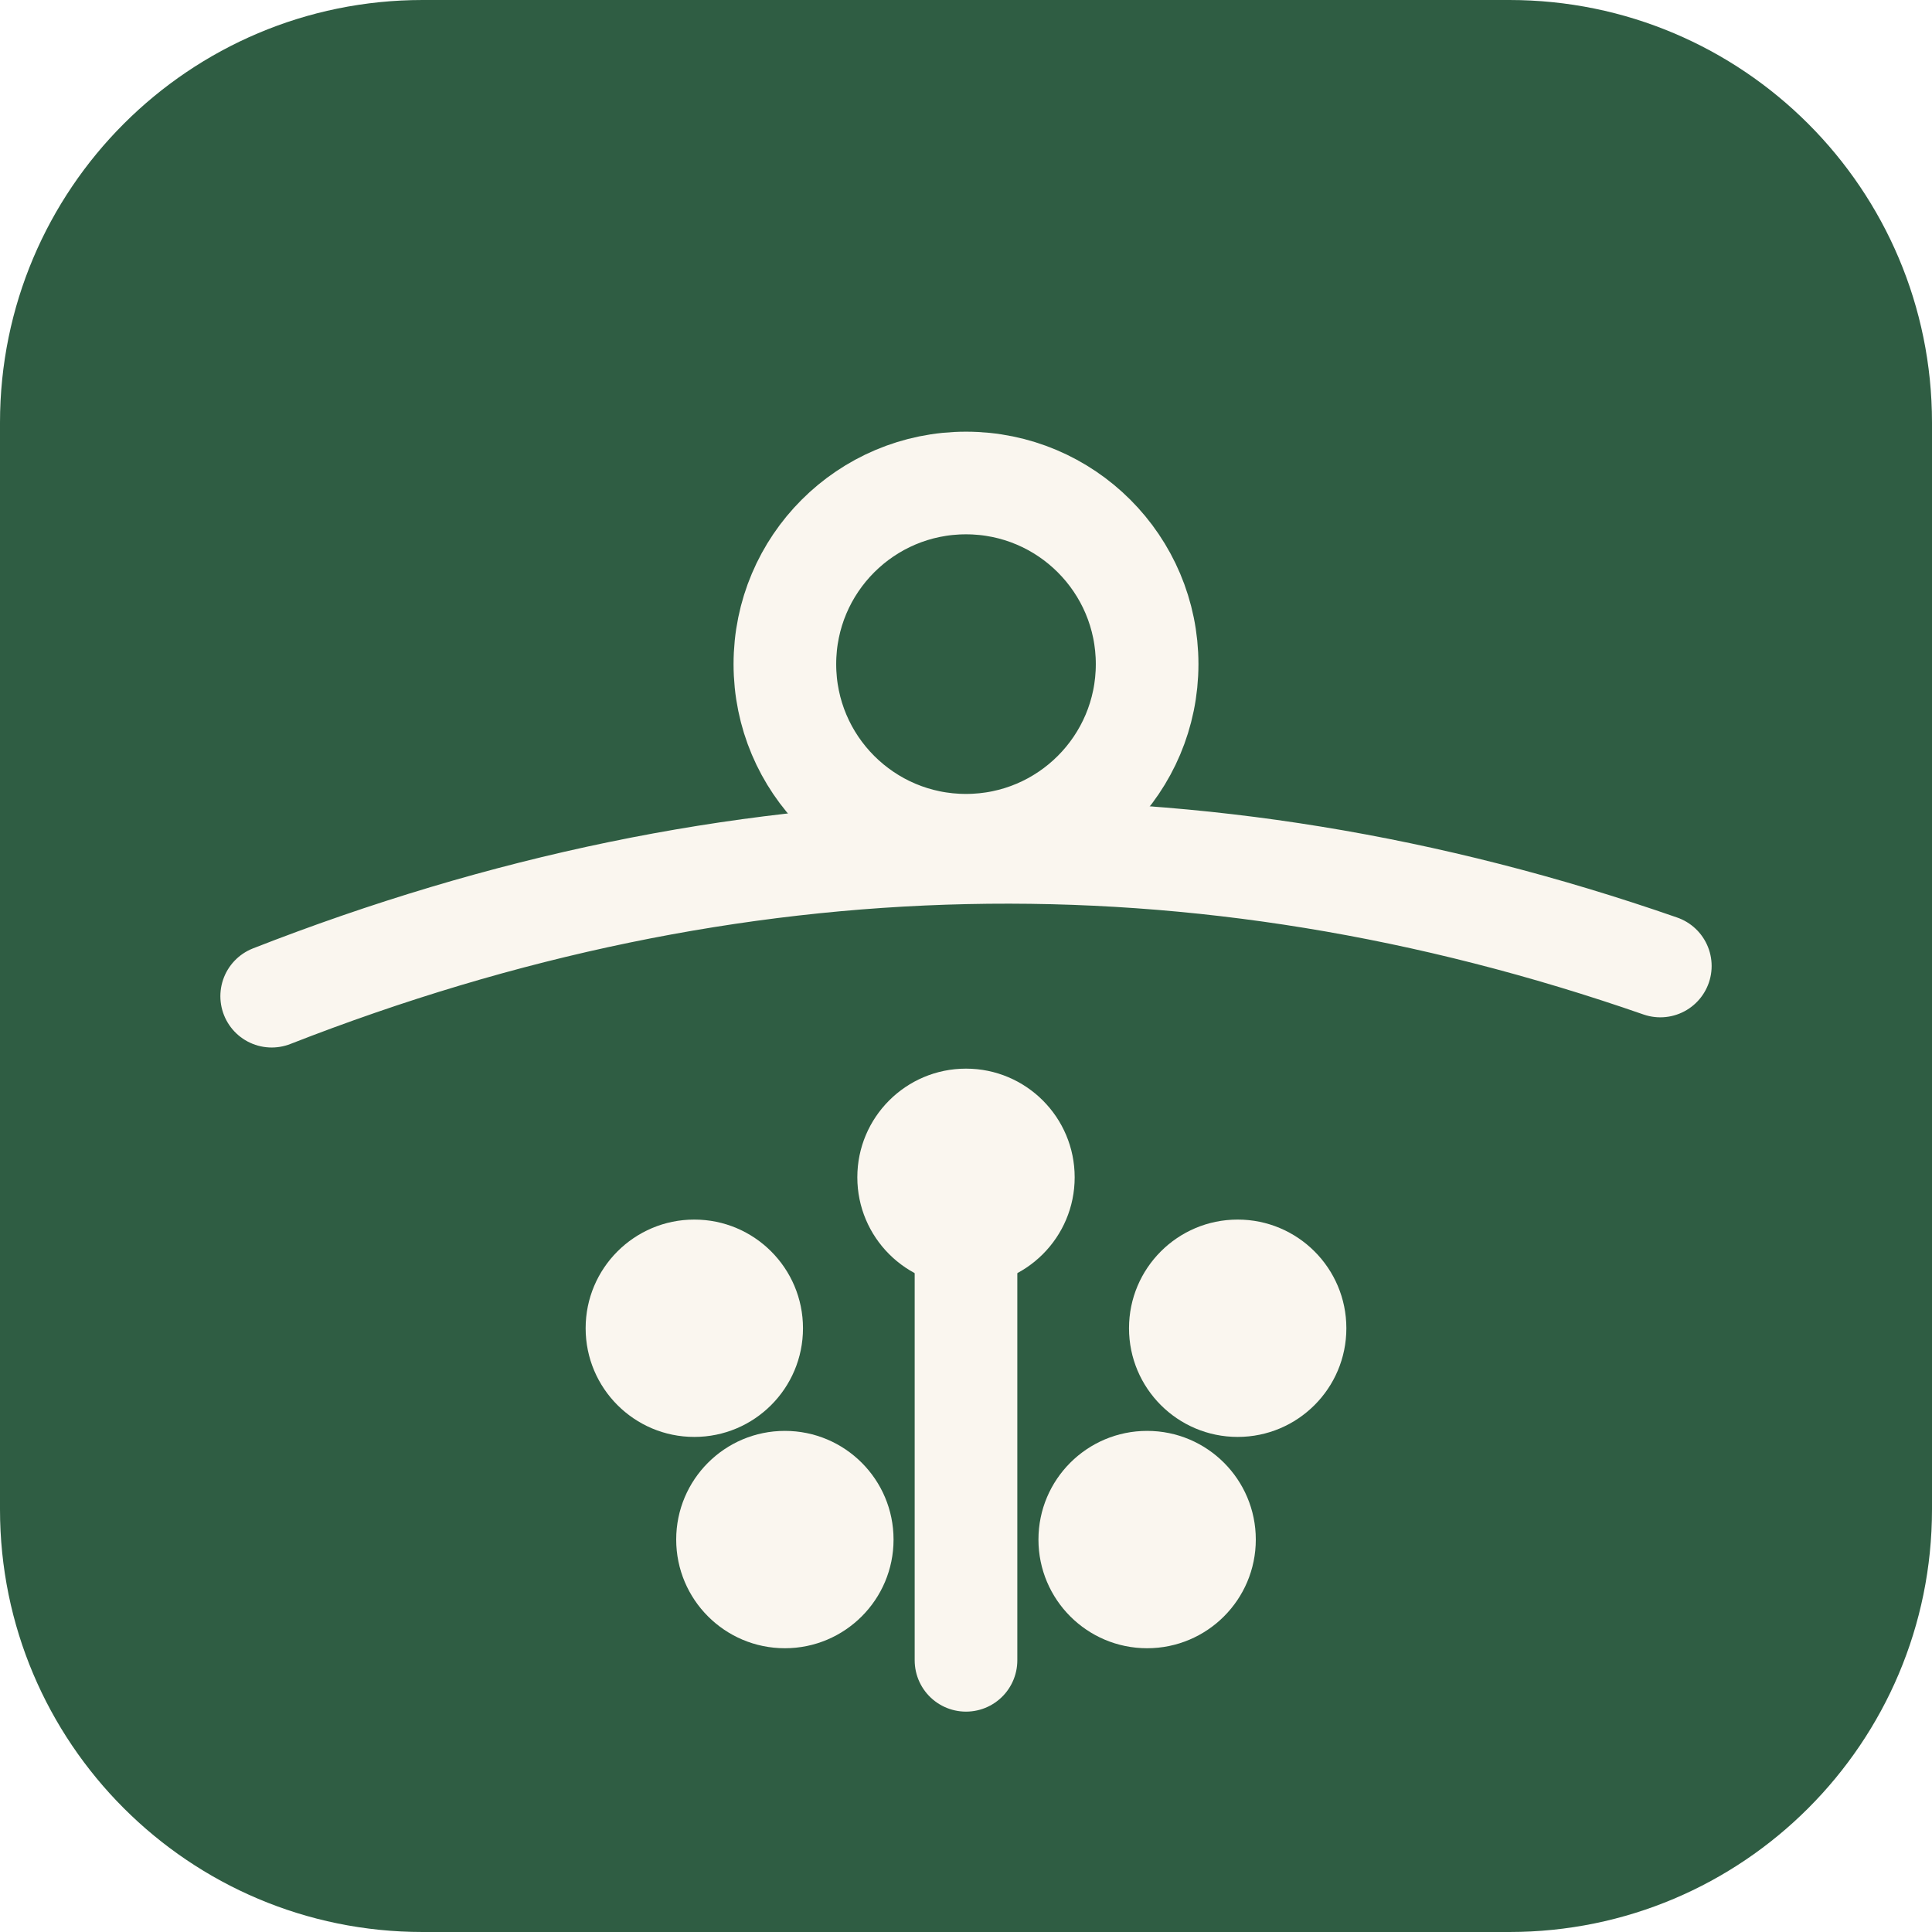
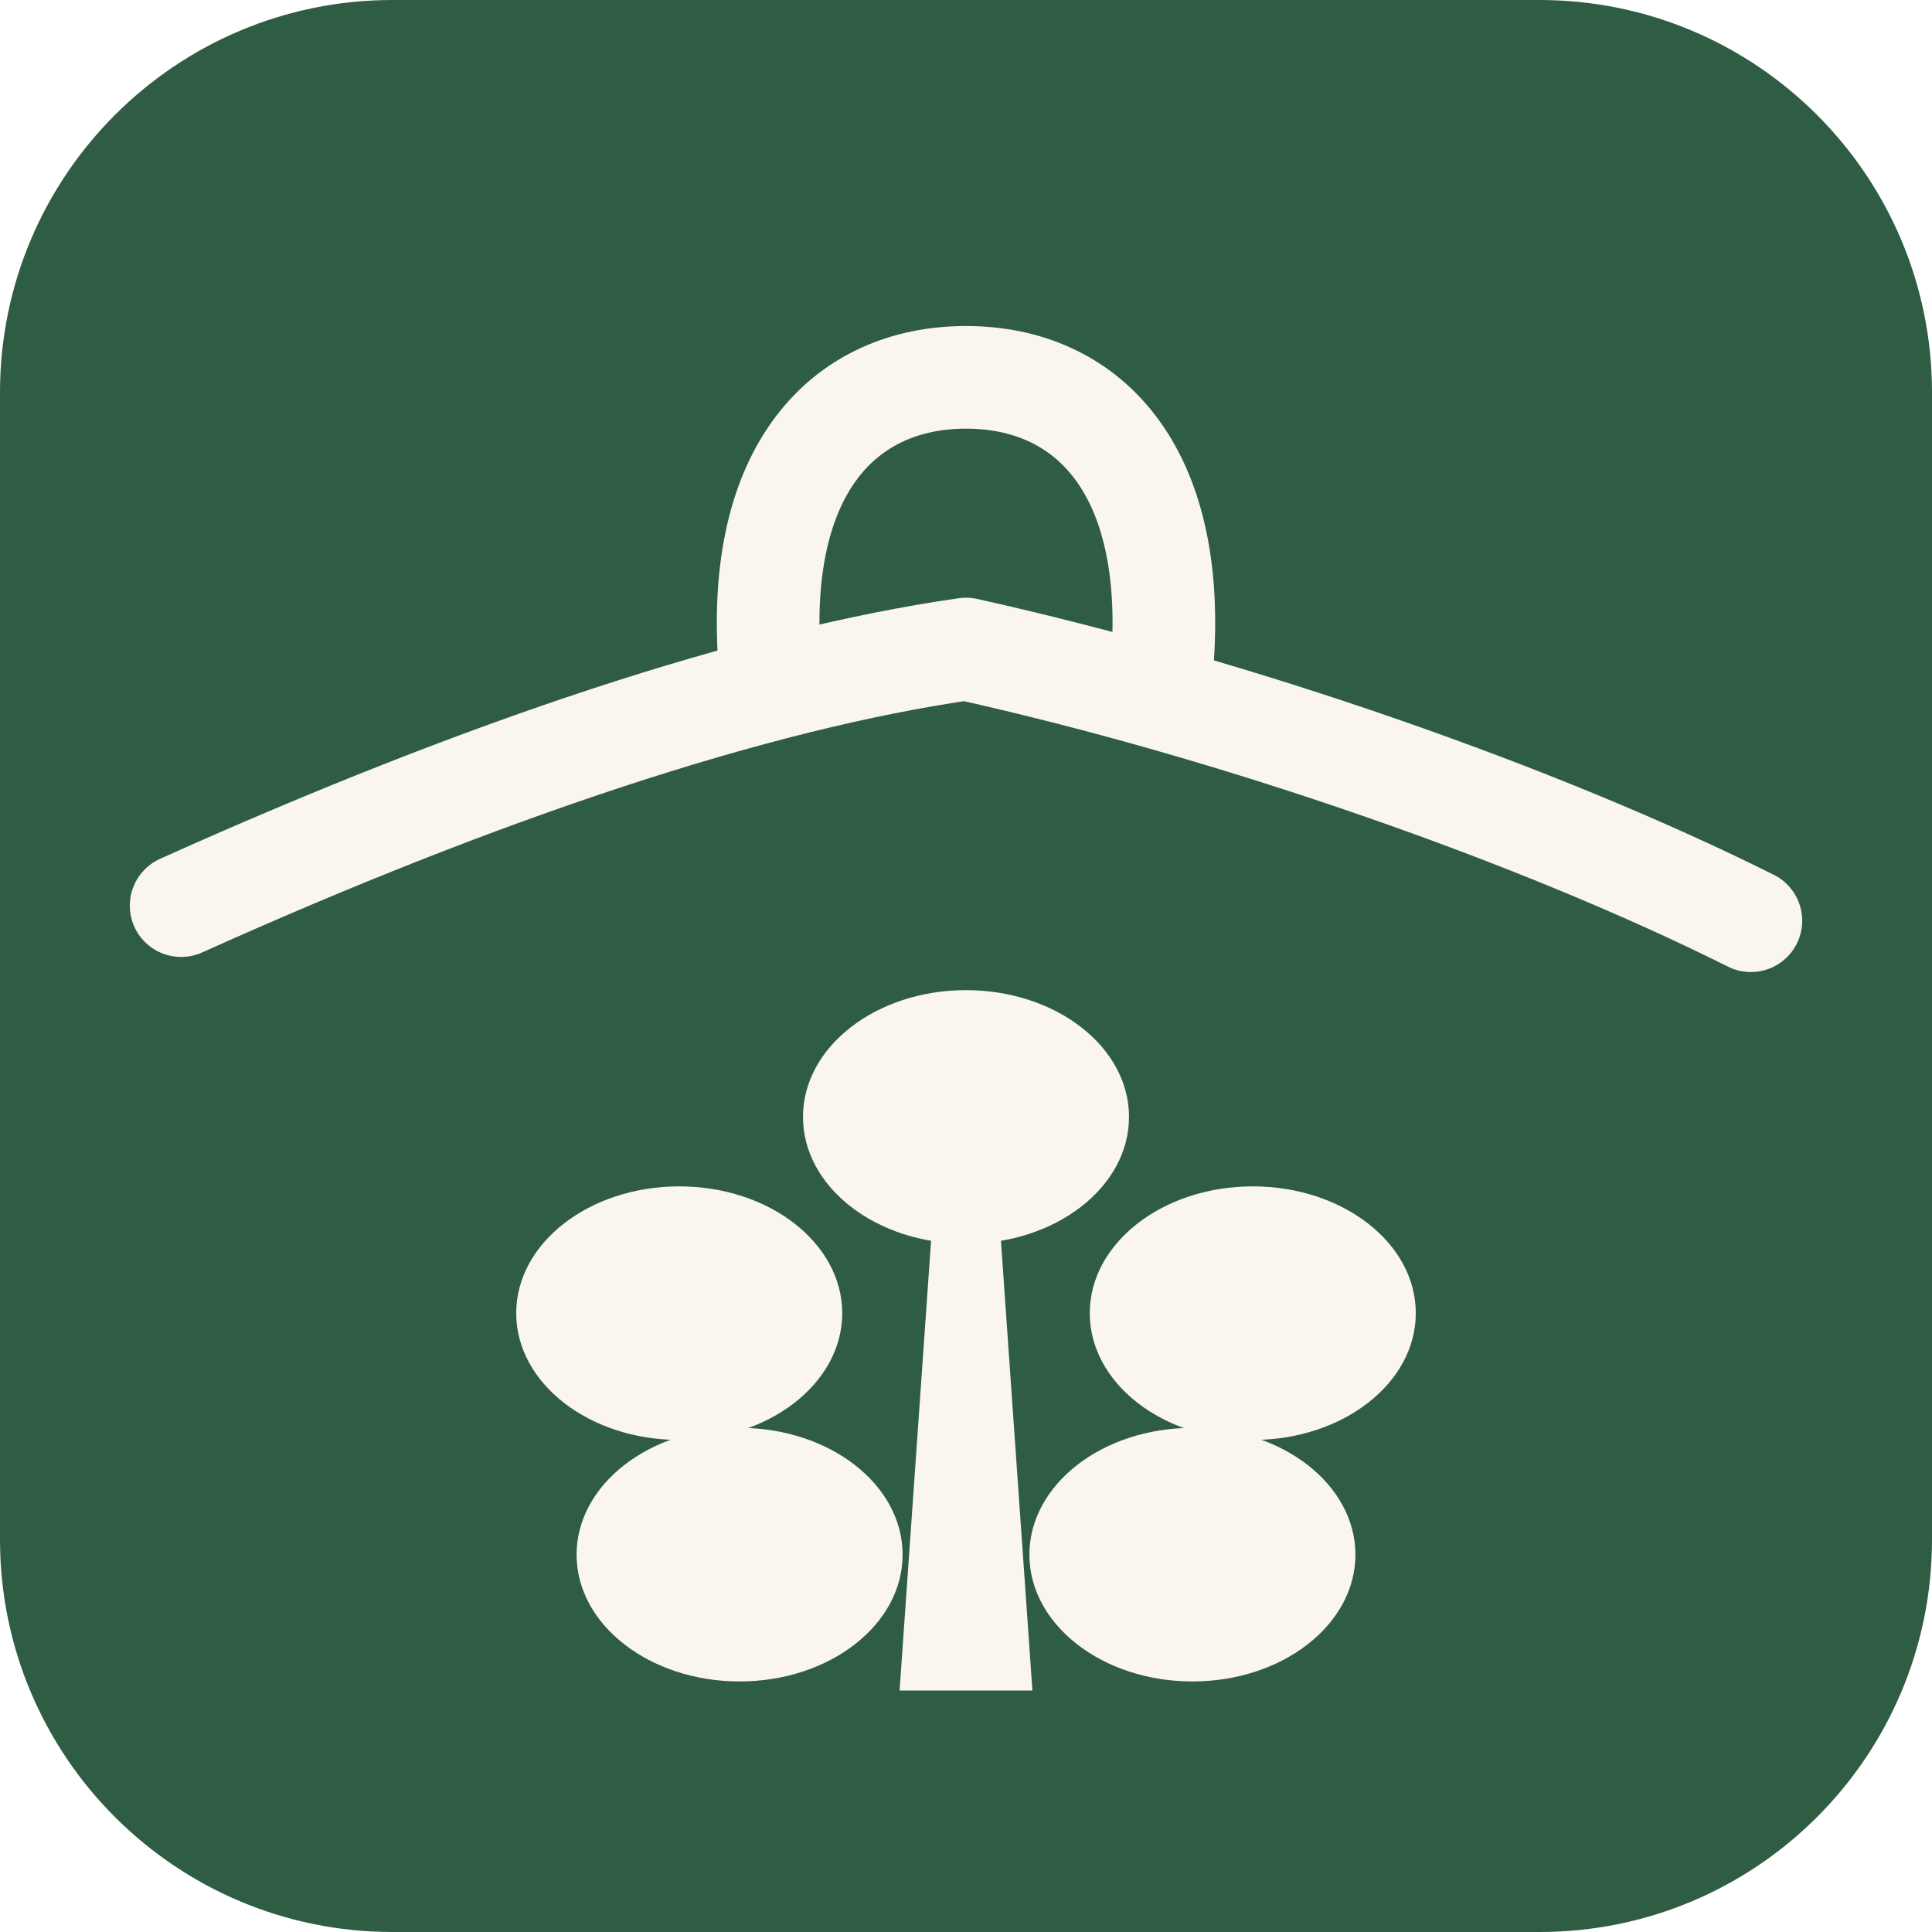
<svg xmlns="http://www.w3.org/2000/svg" viewBox="0 0 64 64" role="img" aria-label="Discovery HOA">
-   <rect width="64" height="64" rx="14" fill="#2f5d43" />
+   <rect width="64" height="64" rx="13" fill="#2f5d43" />
  <g fill="none" stroke="#faf6ef" stroke-width="3.4" stroke-linecap="round" stroke-linejoin="round">
-     <circle cx="32" cy="22" r="6" />
-     <path d="M9 33 Q 32 24 55 32" />
-     <path d="M32 55 V 40" />
+     <path d="M25.5 22 C25 15.5, 28 12.5, 32 12.5 C36 12.5, 39 15.5, 38.5 22" />
+     <path d="M6 30 C16 25.5, 25 22.5, 32 21.5 C41 23.5, 51 27, 58 30.5" />
  </g>
+   <path d="M29.8 56 L31.2 36 L32.8 36 L34.2 56 Z" fill="#faf6ef" />
  <g fill="#faf6ef">
-     <circle cx="32" cy="39" r="3.6" />
-     <circle cx="23" cy="44" r="3.6" />
-     <circle cx="41" cy="44" r="3.6" />
-     <circle cx="26" cy="51" r="3.6" />
-     <circle cx="38" cy="51" r="3.6" />
+     <ellipse cx="32" cy="37" rx="5.4" ry="4.2" />
+     <ellipse cx="22.5" cy="43.5" rx="5.4" ry="4.2" />
+     <ellipse cx="41.5" cy="43.5" rx="5.4" ry="4.2" />
+     <ellipse cx="24.5" cy="51.5" rx="5.4" ry="4.2" />
+     <ellipse cx="39.5" cy="51.5" rx="5.4" ry="4.2" />
  </g>
</svg>
